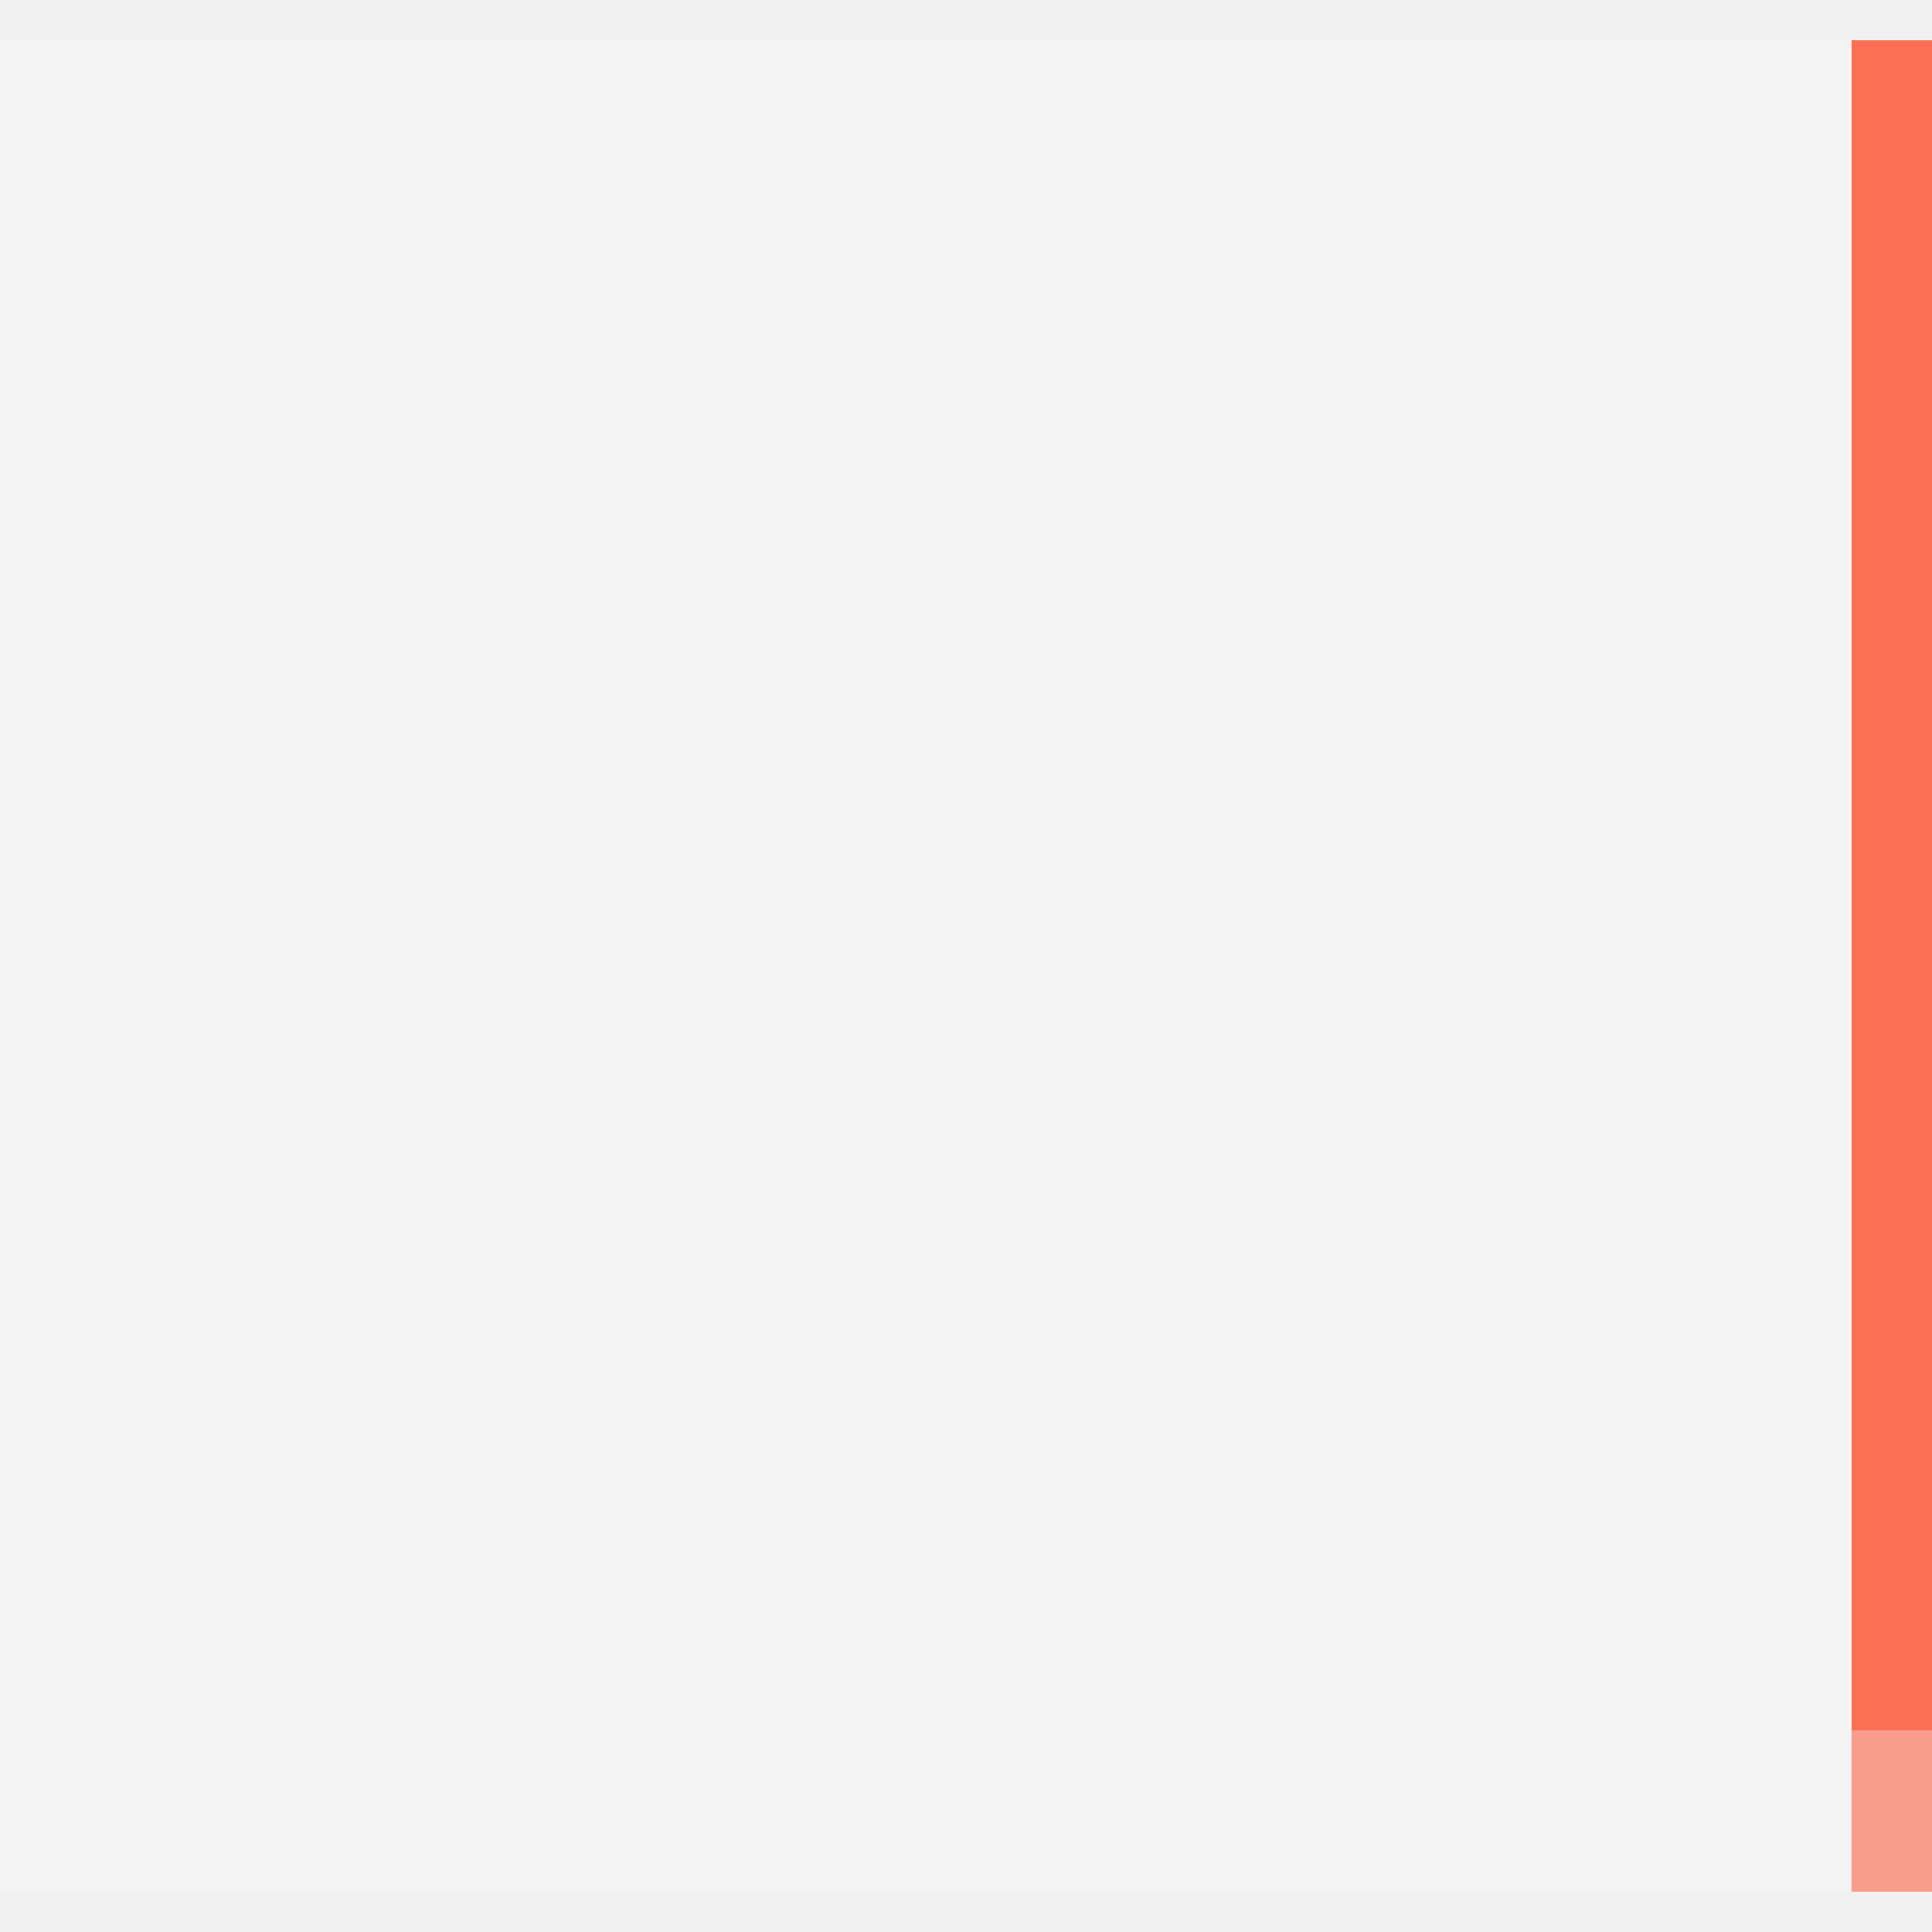
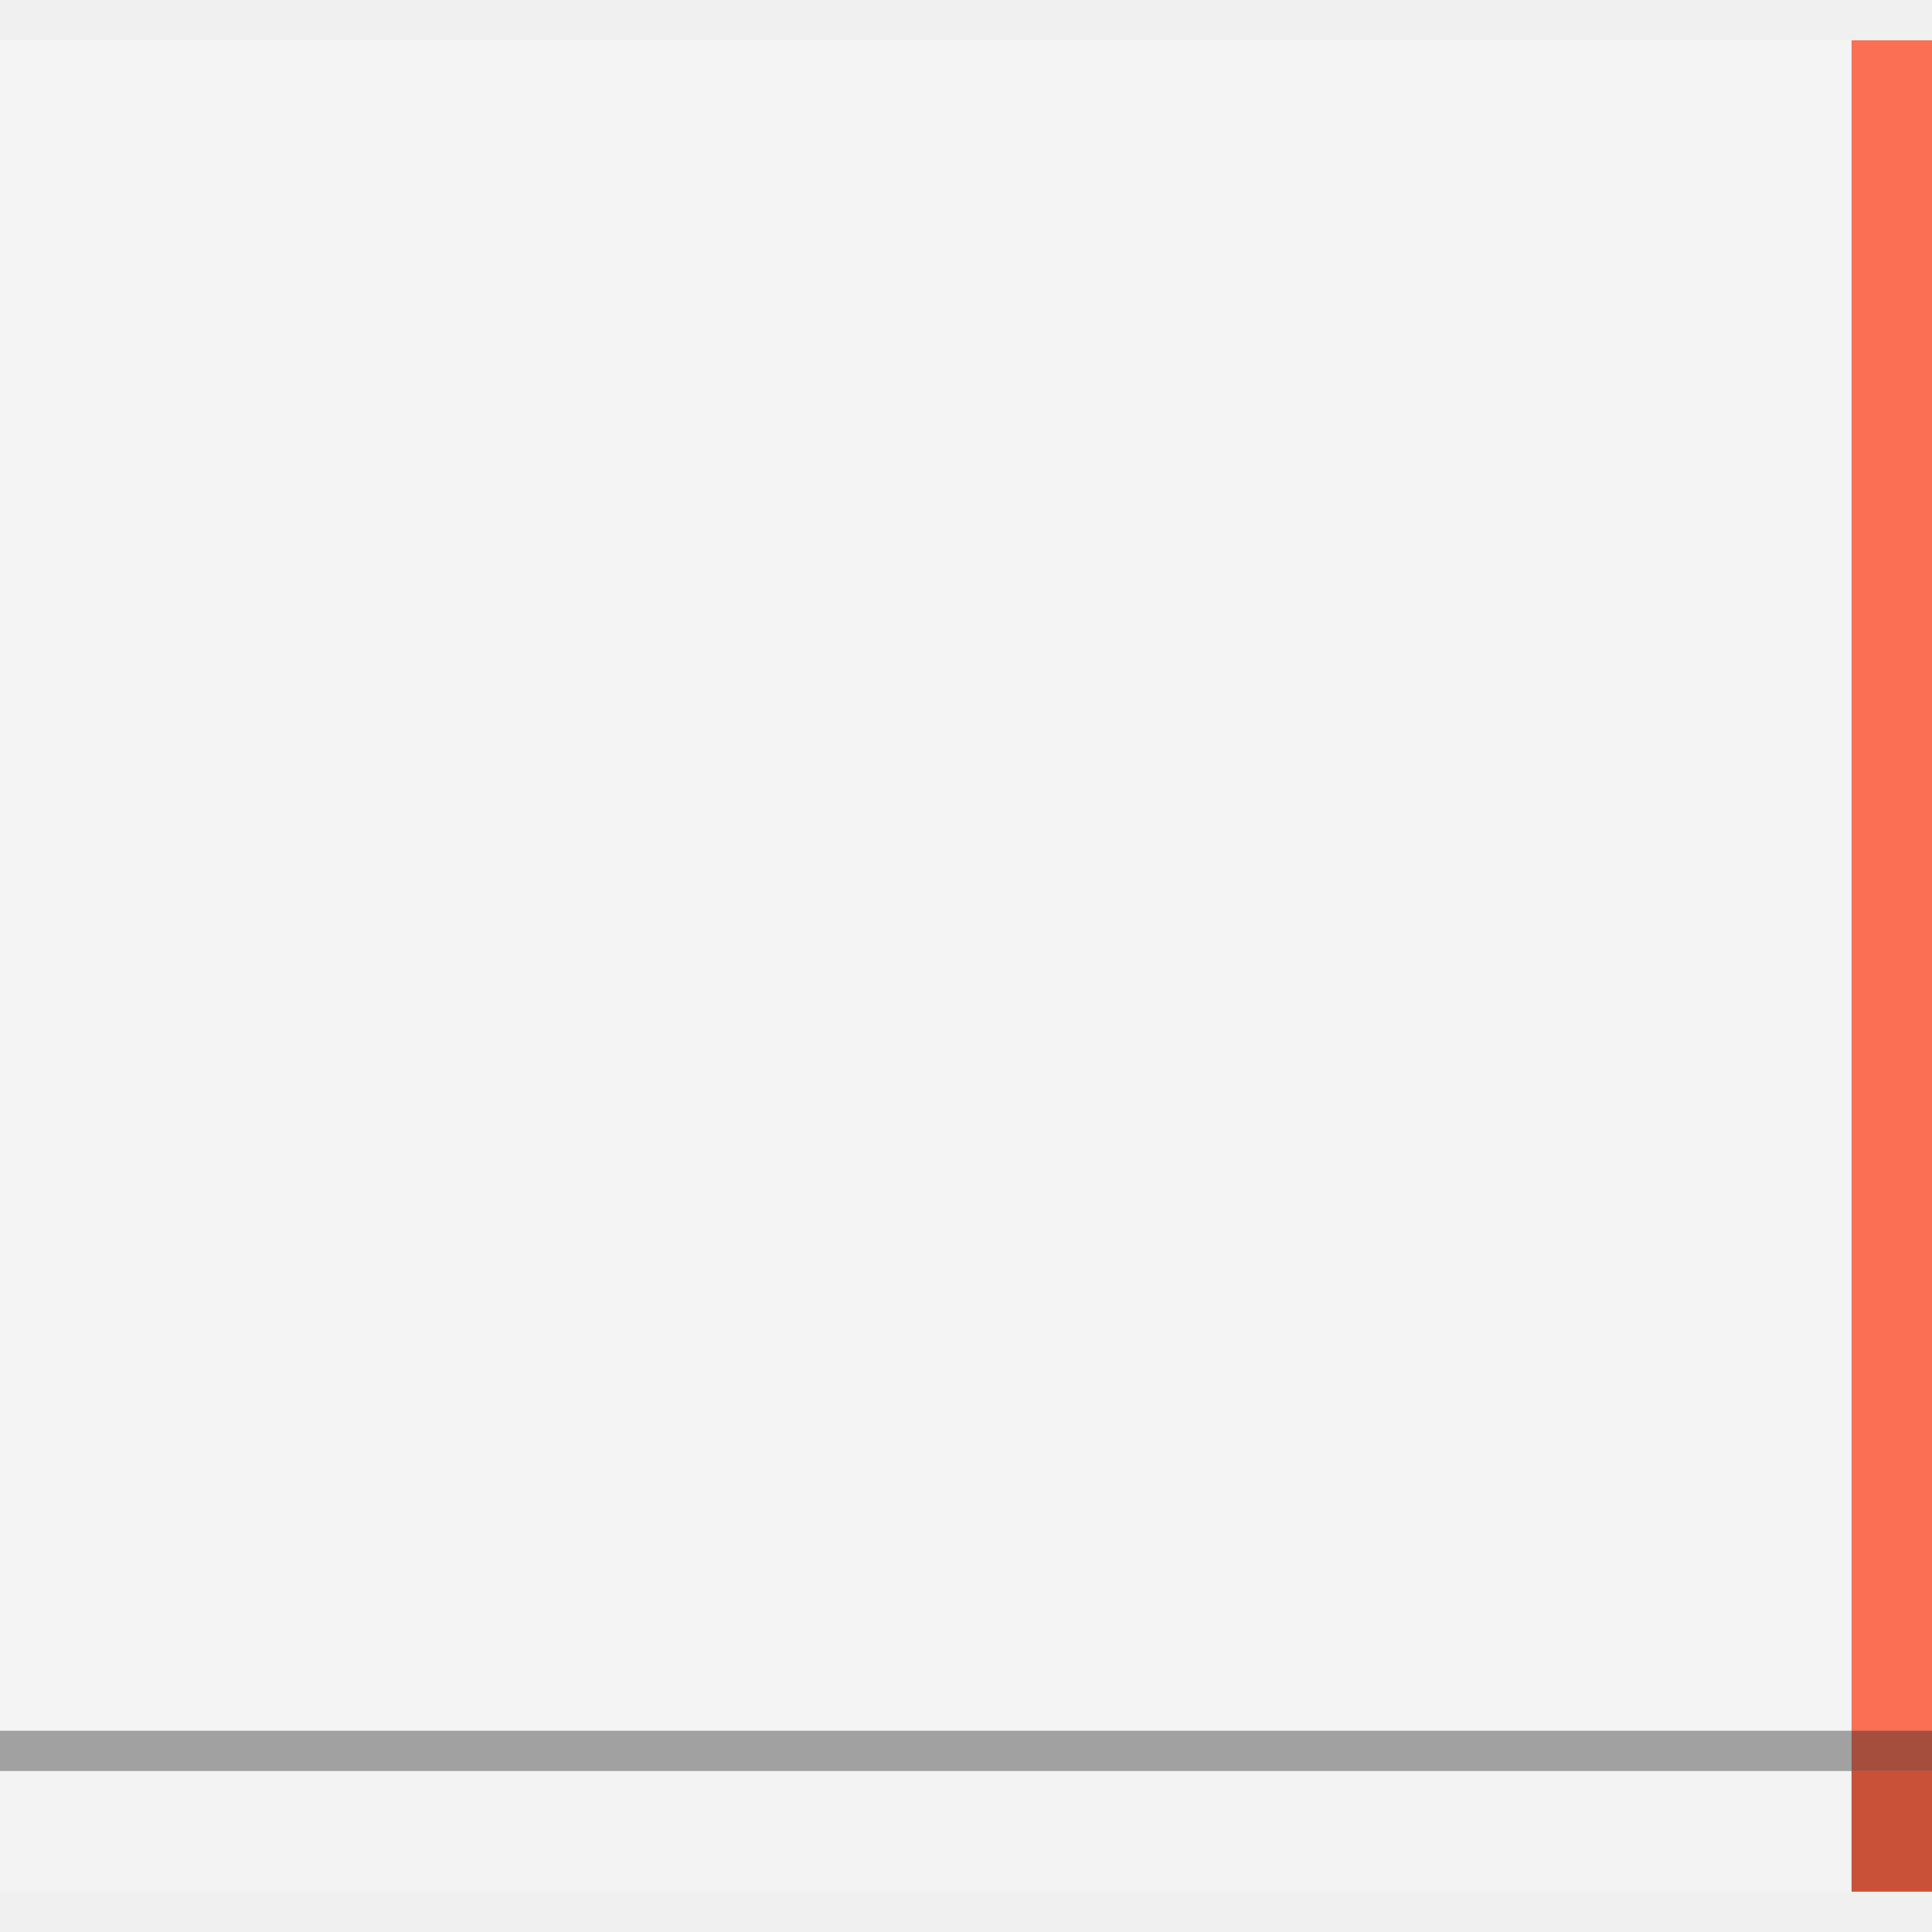
<svg xmlns="http://www.w3.org/2000/svg" width="48" height="48" viewBox="0 0 12.7 12.7" version="1.1" id="svg8">
  <defs id="defs2" />
  <g id="layer1" transform="translate(0,-284.3)">
-     <g id="g855" transform="matrix(-1,0,0,1,12.7,0)">
-       <rect style="fill:#fb6f55;fill-opacity:1;stroke:none;stroke-width:0.377;stroke-miterlimit:4;stroke-dasharray:none;stroke-opacity:0.071" id="rect819" width="0.529" height="11.112" x="-2.7815501e-08" y="284.565" />
-       <rect style="fill:#ffffff;fill-opacity:0.251;stroke:none;stroke-width:0.247;stroke-miterlimit:4;stroke-dasharray:none;stroke-opacity:0.071" id="rect2749" width="12.171" height="11.112" x="0.529" y="284.565" />
-       <rect transform="scale(1,-1)" y="-296.735" x="0.529" height="1.058" width="12.171" id="rect2751" style="fill:#ffffff;fill-opacity:0.188;stroke:none;stroke-width:0.076;stroke-miterlimit:4;stroke-dasharray:none;stroke-opacity:0.071" />
-       <rect transform="scale(1,-1)" y="-296.735" x="-2.7815501e-08" height="1.058" width="0.529" id="rect2787" style="fill:#fb6f55;fill-opacity:0.643;stroke:none;stroke-width:0.116;stroke-miterlimit:4;stroke-dasharray:none;stroke-opacity:0.071" />
+     <g id="g2660" transform="matrix(-1,0,0,1,12.7,-3.7971433e-6)">
+       <g id="g855">
+         <rect y="284.565" x="-2.7815501e-08" height="11.377" width="0.529" id="rect819" style="fill:#fb6f55;fill-opacity:1;stroke:none;stroke-width:0.377;stroke-miterlimit:4;stroke-dasharray:none;stroke-opacity:0.071" />
+         <rect y="284.565" x="0.529" height="11.377" width="12.171" id="rect2749" style="fill:#ffffff;fill-opacity:0.251;stroke:none;stroke-width:0.247;stroke-miterlimit:4;stroke-dasharray:none;stroke-opacity:0.071" />
+         <rect style="fill:#ffffff;fill-opacity:0.188;stroke:none;stroke-width:0.076;stroke-miterlimit:4;stroke-dasharray:none;stroke-opacity:0.071" id="rect2751" width="12.171" height="0.794" x="0.529" y="-296.735" transform="scale(1,-1)" />
+         <rect style="fill:#c95137;fill-opacity:1;stroke:none;stroke-width:0.116;stroke-miterlimit:4;stroke-dasharray:none;stroke-opacity:0.071" id="rect2787" width="0.529" height="0.794" x="-2.7815501e-08" y="-296.735" transform="scale(1,-1)" />
+       </g>
+       <rect y="295.677" x="0" height="0.265" width="12.7" id="rect2562" style="fill:#1a1a1a;fill-opacity:0.376;stroke:none;stroke-width:0.265;stroke-miterlimit:4;stroke-dasharray:none;stroke-opacity:0.071" />
    </g>
  </g>
</svg>
